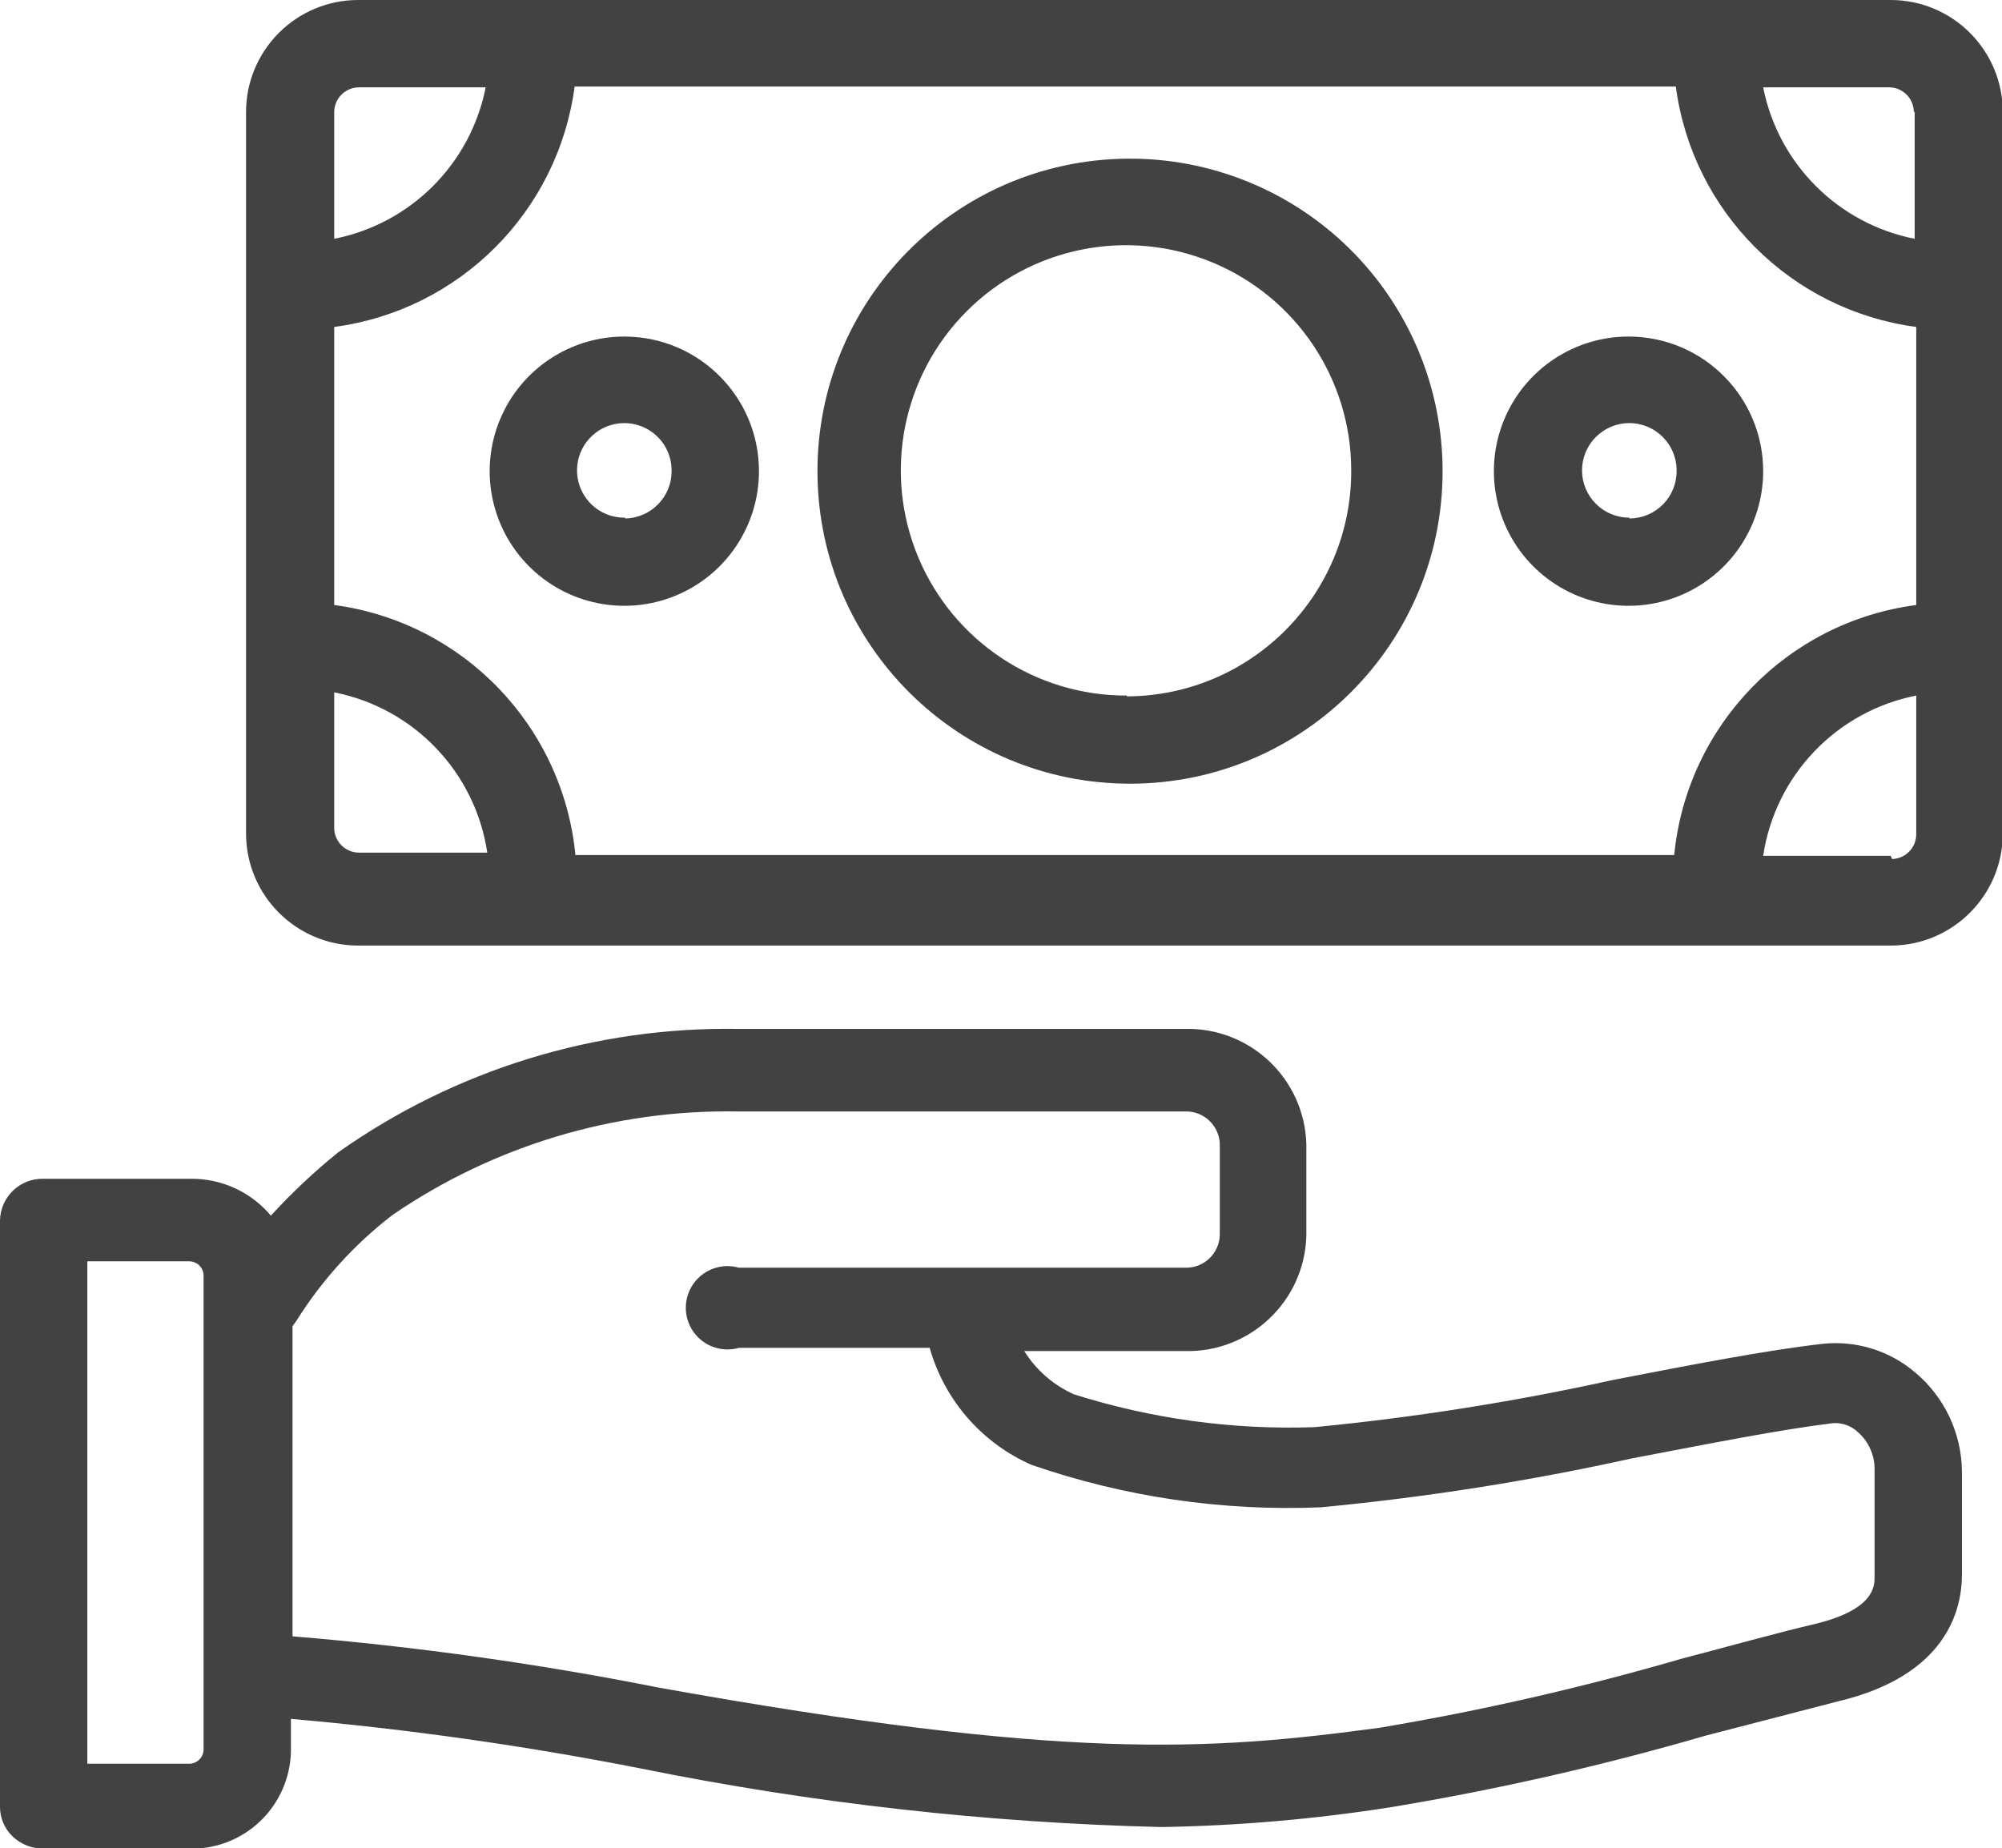
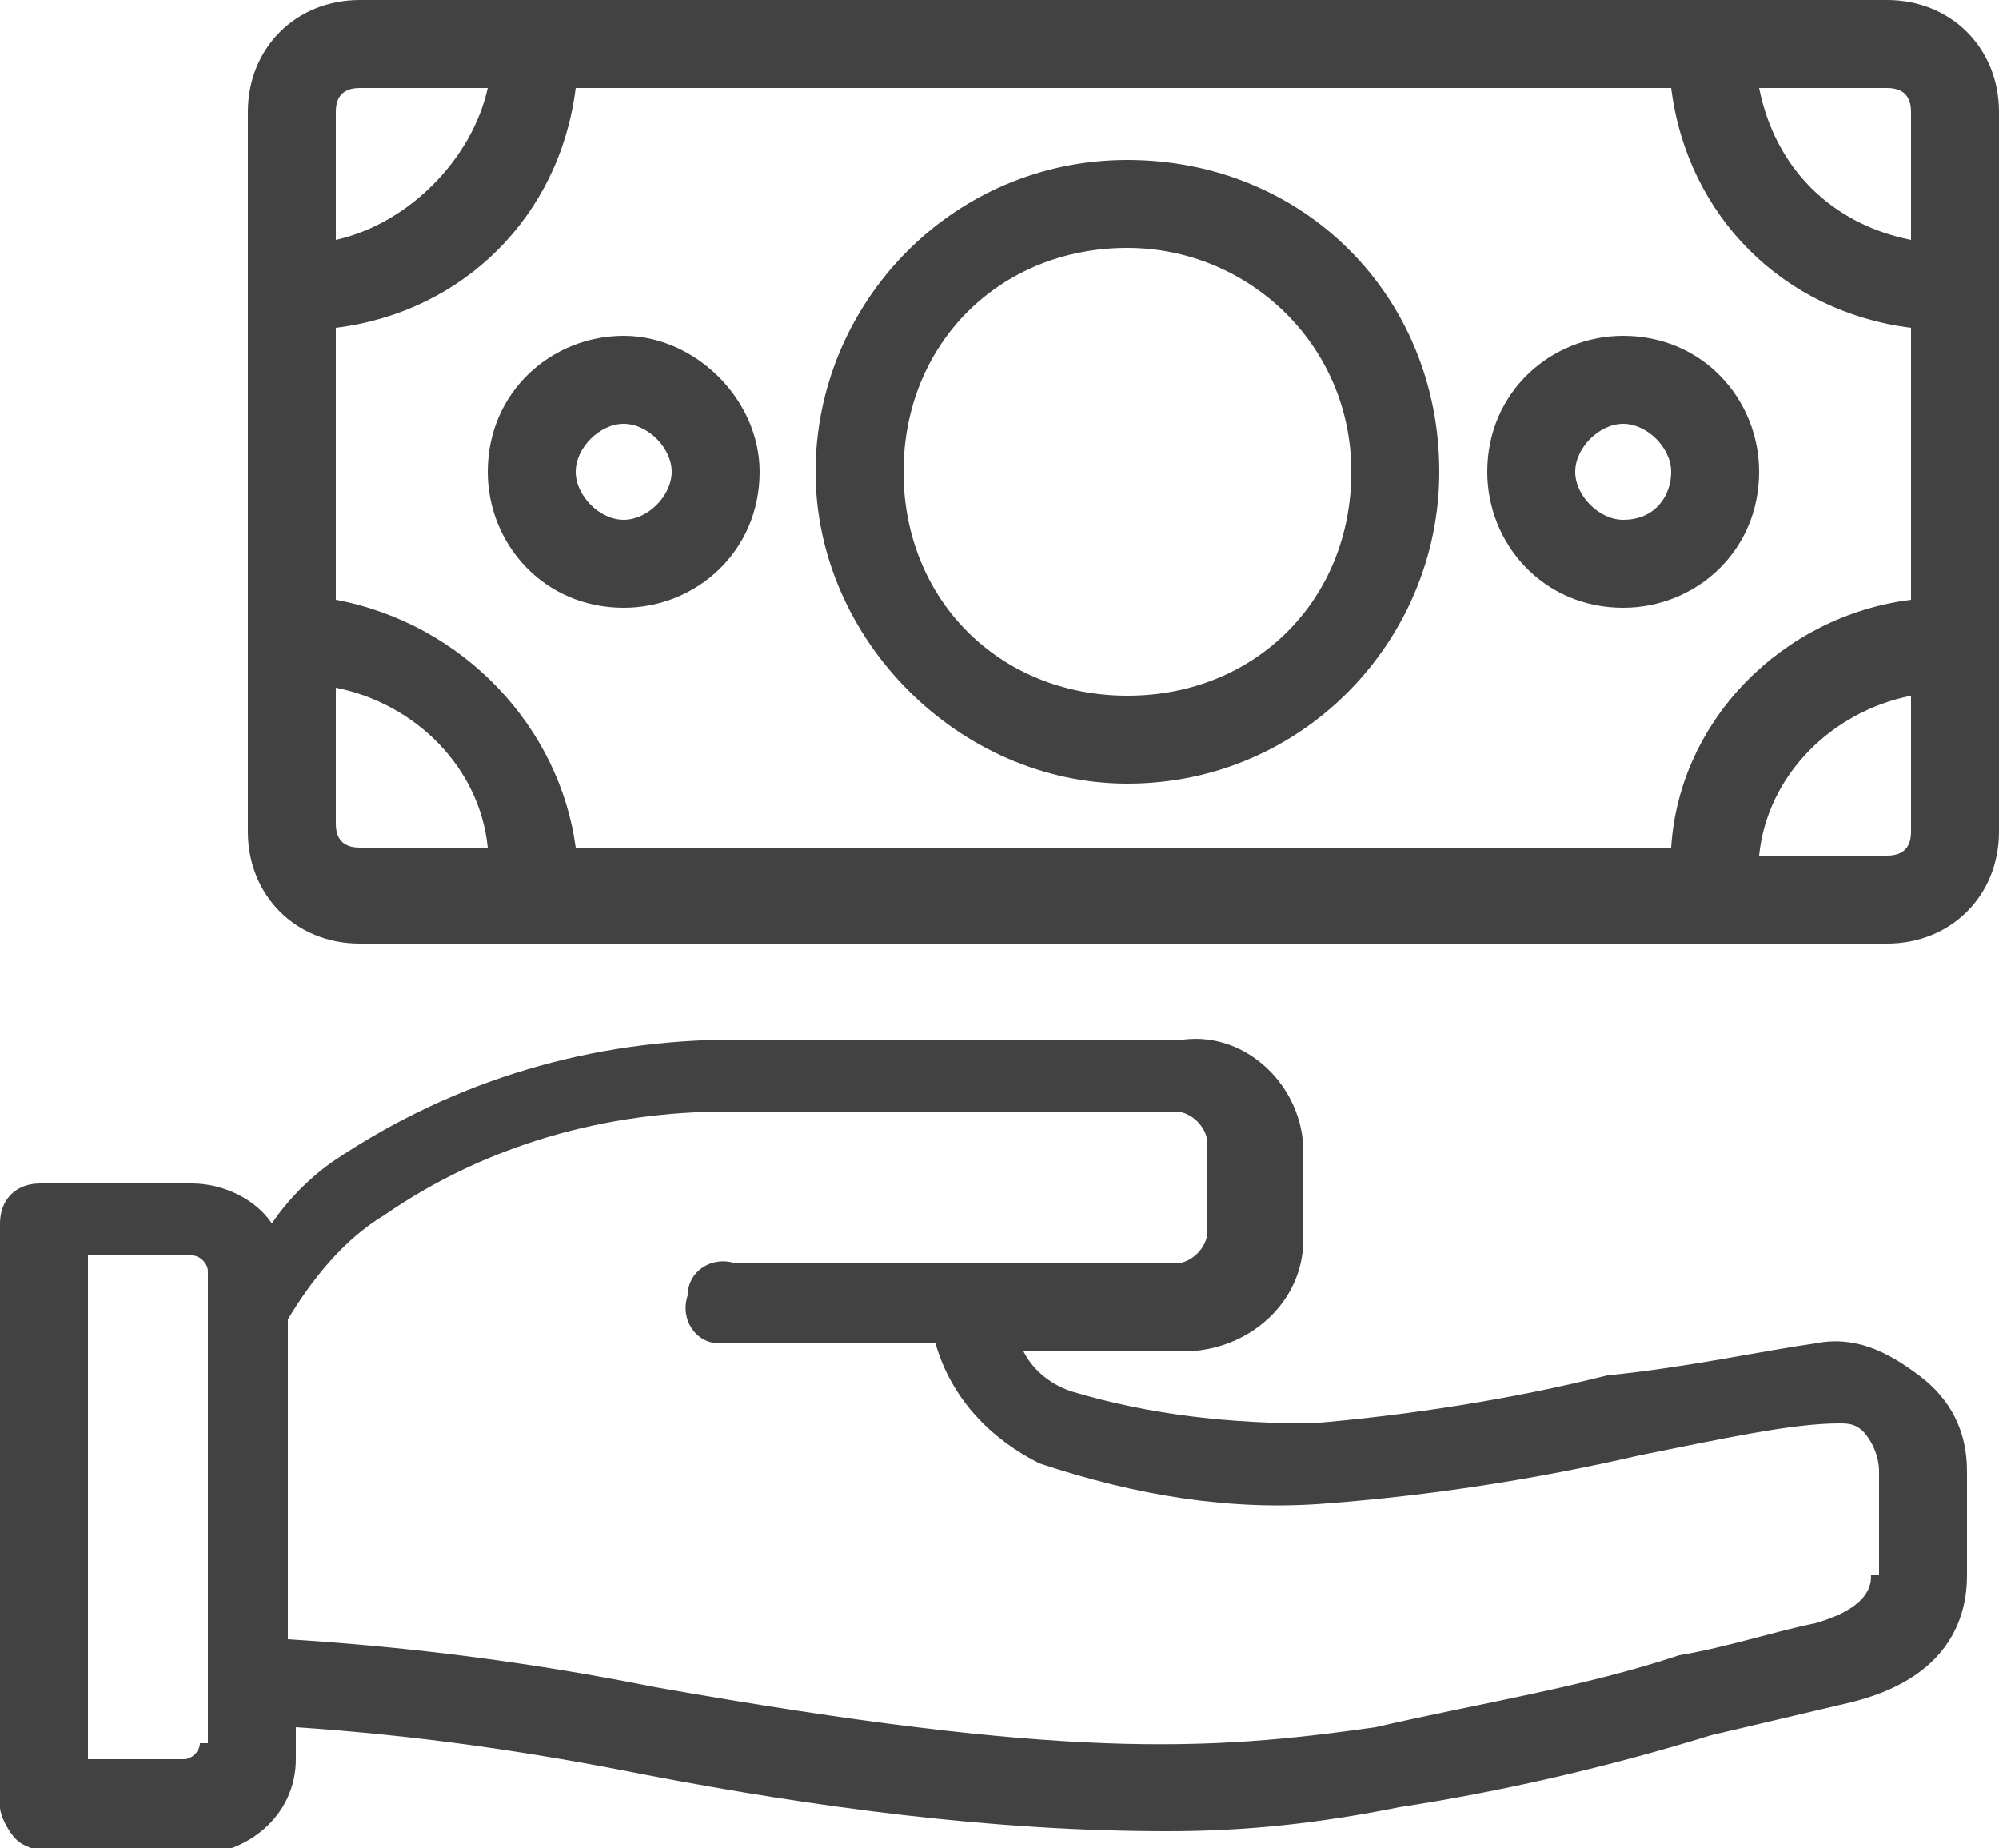
- <svg xmlns="http://www.w3.org/2000/svg" id="Layer_1" data-name="Layer 1" viewBox="0 0 24.98 23.06">
-   <defs>
-     <style>.cls-1{fill:#424242;}</style>
-   </defs>
-   <g id="Receive_Menu_icon" data-name="Receive Menu icon">
-     <g id="Group_287" data-name="Group 287">
-       <path id="Path_33" data-name="Path 33" class="cls-1" d="M23.9,18.58a1.53,1.53,0,0,0-1.16-.36c-.7.08-1.63.26-2.61.45a31.29,31.29,0,0,1-3.73.59,8.93,8.93,0,0,1-3-.41,1.41,1.41,0,0,1-.62-.54h2a1.48,1.48,0,0,0,1.52-1.44V15.73a1.48,1.48,0,0,0-1.52-1.44H9.22a8.41,8.41,0,0,0-5,1.54,7.68,7.68,0,0,0-.84.79,1.29,1.29,0,0,0-1-.46H.54a.53.53,0,0,0-.54.52H0V24a.51.51,0,0,0,.16.37.56.56,0,0,0,.38.15H2.36A1.24,1.24,0,0,0,3.63,23.3v-.4A41.49,41.49,0,0,1,8,23.52a37.27,37.27,0,0,0,6.49.73A20.59,20.59,0,0,0,17.37,24a33.9,33.9,0,0,0,3.91-.89l1.66-.43c1.34-.32,1.54-1.13,1.54-1.58V19.81A1.63,1.63,0,0,0,23.9,18.58ZM2.54,23.29a.18.18,0,0,1-.18.17H1.09V17.19H2.36a.18.18,0,0,1,.18.17Zm20.85-2.16c0,.11,0,.4-.72.58-.51.12-1.08.28-1.69.44a33.19,33.19,0,0,1-3.76.86c-2.14.29-3.93.41-9-.5a40.69,40.69,0,0,0-4.57-.64V18l.05-.07A5.05,5.05,0,0,1,4.9,16.61a7.4,7.4,0,0,1,4.3-1.29h5.59a.42.42,0,0,1,.43.41v1.13a.42.42,0,0,1-.43.41H9.22a.52.52,0,1,0,0,1H11.6a2.27,2.27,0,0,0,1.27,1.46,9.8,9.8,0,0,0,3.61.53,32,32,0,0,0,3.88-.61c1-.19,1.85-.36,2.51-.44a.41.41,0,0,1,.31.11.61.61,0,0,1,.21.46v1.32Z" transform="translate(0 -1.45)" />
-       <g id="Group_286" data-name="Group 286">
-         <path id="Path_34" data-name="Path 34" class="cls-1" d="M23.59,1.45H4.47a1.4,1.4,0,0,0-1.4,1.4v9a1.4,1.4,0,0,0,1.4,1.4H23.59a1.4,1.4,0,0,0,1.4-1.4v-9A1.4,1.4,0,0,0,23.59,1.45Zm-2.7,10.67H7.18A3.49,3.49,0,0,0,4.17,9V5.53a3.49,3.49,0,0,0,3-3H20.91a3.49,3.49,0,0,0,3,3V9A3.49,3.49,0,0,0,20.89,12.12Zm3-9.28V4.43A2.4,2.4,0,0,1,22,2.54h1.58a.31.31,0,0,1,.3.31ZM4.48,2.54H6.06A2.4,2.4,0,0,1,4.17,4.43V2.85a.31.31,0,0,1,.31-.31h0Zm-.31,9.28V10.09a2.4,2.4,0,0,1,1.91,2H4.48a.31.31,0,0,1-.31-.31h0Zm19.42.31H22a2.4,2.4,0,0,1,1.91-2v1.73a.31.31,0,0,1-.3.31Z" transform="translate(0 -1.45)" />
-         <path id="Path_35" data-name="Path 35" class="cls-1" d="M14.06,3.43A3.9,3.9,0,1,0,18,7.33h0A3.9,3.9,0,0,0,14.06,3.43Zm0,6.7a2.81,2.81,0,1,1,2.8-2.81h0A2.81,2.81,0,0,1,14.06,10.14Z" transform="translate(0 -1.45)" />
-         <path id="Path_36" data-name="Path 36" class="cls-1" d="M7.8,5.65A1.68,1.68,0,1,0,9.47,7.33h0A1.68,1.68,0,0,0,7.8,5.65Zm0,2.26a.59.59,0,1,1,.58-.59h0A.59.59,0,0,1,7.8,7.92Z" transform="translate(0 -1.45)" />
-         <path id="Path_37" data-name="Path 37" class="cls-1" d="M20.33,5.65A1.68,1.68,0,1,0,22,7.33h0A1.68,1.68,0,0,0,20.33,5.65Zm0,2.26a.59.59,0,1,1,.59-.59h0A.59.59,0,0,1,20.33,7.92Z" transform="translate(0 -1.45)" />
-       </g>
-     </g>
+ <svg xmlns="http://www.w3.org/2000/svg" version="1.1" id="Layer_1" x="0px" y="0px" viewBox="0 0 25 23.1" style="enable-background:new 0 0 25 23.1;" xml:space="preserve">
+   <style type="text/css">
+ 	.st0{fill:#424242;}
+ </style>
+   <g>
+     <path class="st0" d="M22.7,16.8c-0.7,0.1-1.6,0.3-2.6,0.4c-1.2,0.3-2.5,0.5-3.7,0.6c-1,0-2-0.1-3-0.4c-0.3-0.1-0.5-0.3-0.6-0.5h2   c0.8,0,1.5-0.6,1.5-1.4c0,0,0,0,0,0v-1.1c0-0.8-0.7-1.5-1.5-1.4c0,0,0,0,0,0H9.2c-1.8,0-3.5,0.5-5,1.5c-0.3,0.2-0.6,0.5-0.8,0.8   c-0.2-0.3-0.6-0.5-1-0.5H0.5c-0.3,0-0.5,0.2-0.5,0.5c0,0,0,0,0,0v7.3c0,0.1,0.1,0.3,0.2,0.4c0.1,0.1,0.2,0.1,0.4,0.2h1.8   c0.7,0,1.3-0.5,1.3-1.2c0,0,0,0,0,0v-0.4c1.5,0.1,2.9,0.3,4.4,0.6c2.1,0.4,4.3,0.7,6.5,0.7c1,0,1.9-0.1,2.9-0.3   c1.3-0.2,2.6-0.5,3.9-0.9l1.7-0.4c1.3-0.3,1.5-1.1,1.5-1.6v-1.3c0-0.5-0.2-0.9-0.6-1.2C23.6,16.9,23.2,16.7,22.7,16.8z M2.5,21.8   c0,0.1-0.1,0.2-0.2,0.2H1.1v-6.3h1.3c0.1,0,0.2,0.1,0.2,0.2V21.8z M23.4,19.7L23.4,19.7c0,0.1,0,0.4-0.7,0.6   c-0.5,0.1-1.1,0.3-1.7,0.4c-1.2,0.4-2.5,0.6-3.8,0.9c-2.1,0.3-3.9,0.4-9-0.5c-1.5-0.3-3-0.5-4.6-0.6v-3.9l0-0.1   c0.3-0.5,0.7-1,1.2-1.3c1.3-0.9,2.8-1.3,4.3-1.3h5.6c0.2,0,0.4,0.2,0.4,0.4c0,0,0,0,0,0v1.1c0,0.2-0.2,0.4-0.4,0.4c0,0,0,0,0,0H9.2   c-0.3-0.1-0.6,0.1-0.6,0.4c-0.1,0.3,0.1,0.6,0.4,0.6c0.1,0,0.2,0,0.3,0h2.4c0.2,0.7,0.7,1.2,1.3,1.5c1.2,0.4,2.4,0.6,3.6,0.5   c1.3-0.1,2.6-0.3,3.9-0.6c1-0.2,1.9-0.4,2.5-0.4c0.1,0,0.2,0,0.3,0.1c0.1,0.1,0.2,0.3,0.2,0.5V19.7z" />
+     <path class="st0" d="M23.6,0H4.5C3.7,0,3.1,0.6,3.1,1.4v9c0,0.8,0.6,1.4,1.4,1.4h19.1c0.8,0,1.4-0.6,1.4-1.4v-9   C25,0.6,24.4,0,23.6,0z M23.6,1.1c0.2,0,0.3,0.1,0.3,0.3l0,0V3c-1-0.2-1.7-0.9-1.9-1.9H23.6z M4.2,1.4c0-0.2,0.1-0.3,0.3-0.3h1.6   C5.9,2,5.1,2.8,4.2,3V1.4z M4.5,10.6c-0.2,0-0.3-0.1-0.3-0.3V8.6c1,0.2,1.8,1,1.9,2H4.5z M23.9,10.4c0,0.2-0.1,0.3-0.3,0.3l0,0H22   c0.1-1,0.9-1.8,1.9-2V10.4z M23.9,7.5c-1.6,0.2-2.9,1.5-3,3.1H7.2C7,9.1,5.8,7.8,4.2,7.5V4.1c1.6-0.2,2.8-1.4,3-3h13.7   c0.2,1.6,1.4,2.8,3,3V7.5z" />
+     <path class="st0" d="M14.1,2C14.1,2,14.1,2,14.1,2c-2.2,0-3.9,1.8-3.9,3.9s1.8,3.9,3.9,3.9C16.3,9.8,18,8,18,5.9   C18,3.7,16.3,2,14.1,2z M16.9,5.9c0,1.6-1.2,2.8-2.8,2.8c0,0,0,0,0,0v0c-1.6,0-2.8-1.2-2.8-2.8c0-1.6,1.2-2.8,2.8-2.8   C15.6,3.1,16.9,4.3,16.9,5.9C16.9,5.9,16.9,5.9,16.9,5.9z" />
+     <path class="st0" d="M7.8,4.2c-0.9,0-1.7,0.7-1.7,1.7c0,0.9,0.7,1.7,1.7,1.7c0.9,0,1.7-0.7,1.7-1.7c0,0,0,0,0,0   C9.5,5,8.7,4.2,7.8,4.2z M7.8,6.5C7.8,6.5,7.8,6.5,7.8,6.5L7.8,6.5c-0.3,0-0.6-0.3-0.6-0.6c0-0.3,0.3-0.6,0.6-0.6   c0.3,0,0.6,0.3,0.6,0.6c0,0,0,0,0,0C8.4,6.2,8.1,6.5,7.8,6.5z" />
+     <path class="st0" d="M20.3,4.2c-0.9,0-1.7,0.7-1.7,1.7c0,0.9,0.7,1.7,1.7,1.7c0.9,0,1.7-0.7,1.7-1.7c0,0,0,0,0,0   C22,5,21.3,4.2,20.3,4.2z M20.3,6.5C20.3,6.5,20.3,6.5,20.3,6.5L20.3,6.5c-0.3,0-0.6-0.3-0.6-0.6s0.3-0.6,0.6-0.6   c0.3,0,0.6,0.3,0.6,0.6C20.9,6.2,20.7,6.5,20.3,6.5z" />
  </g>
</svg>
